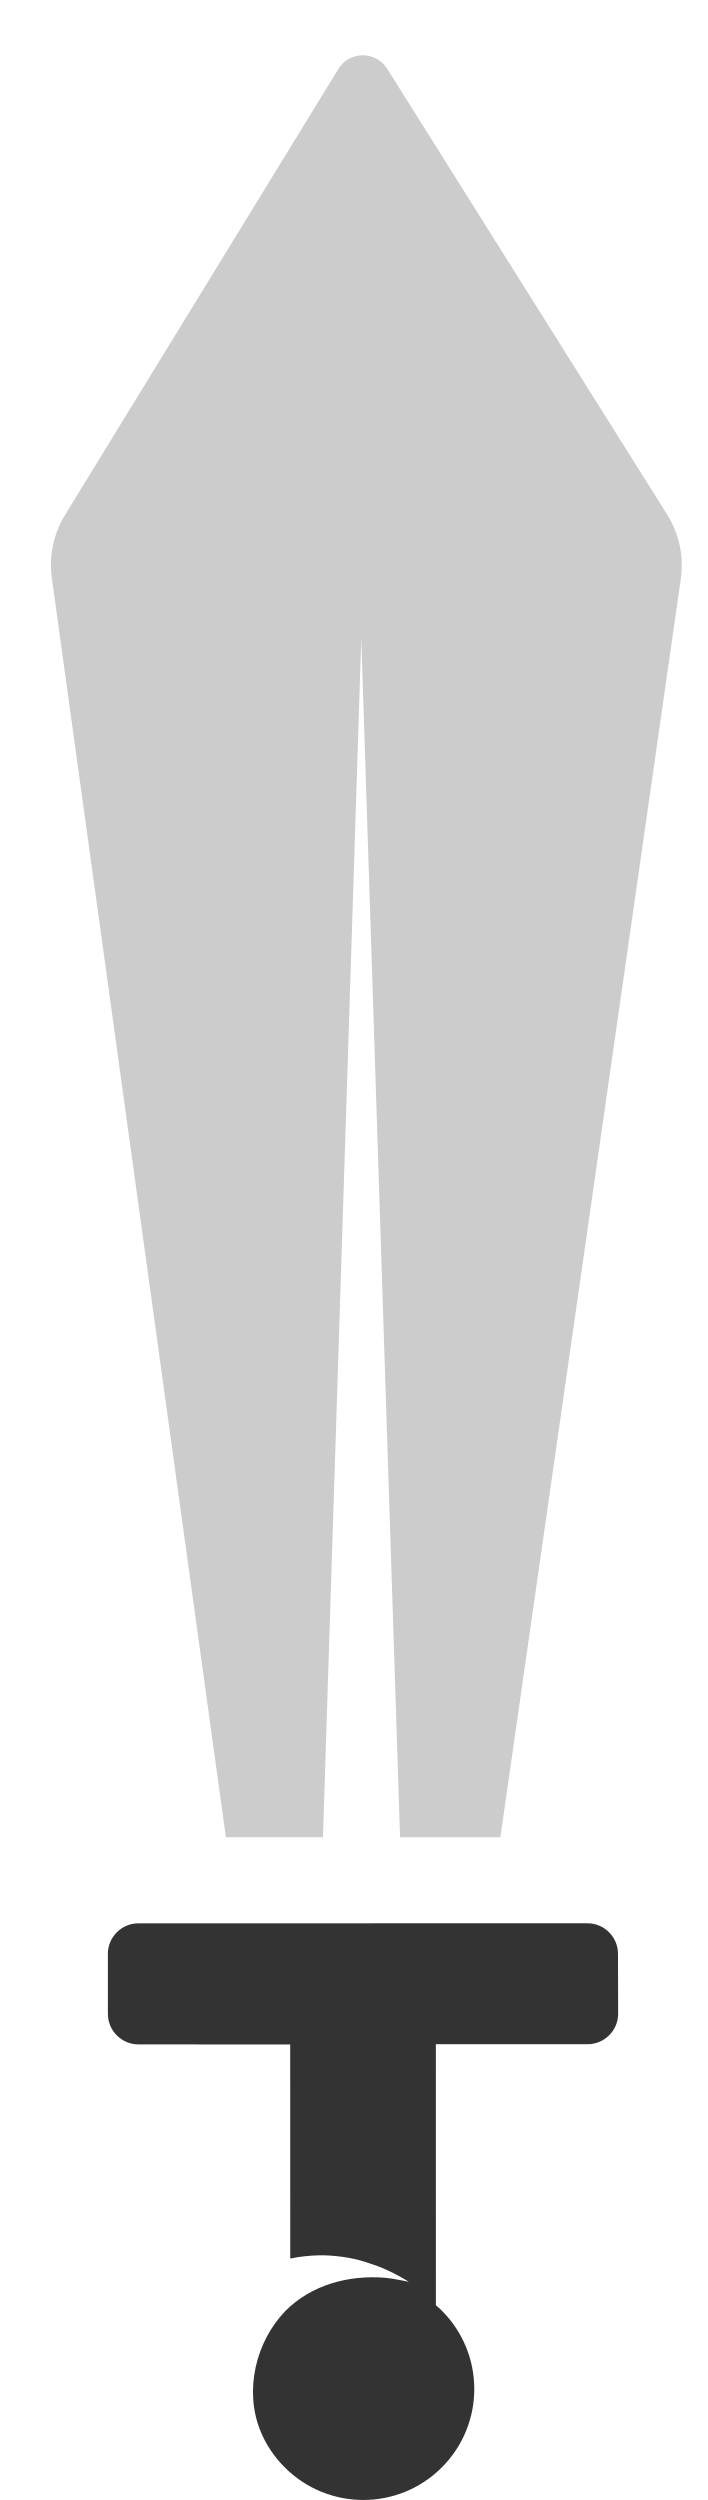
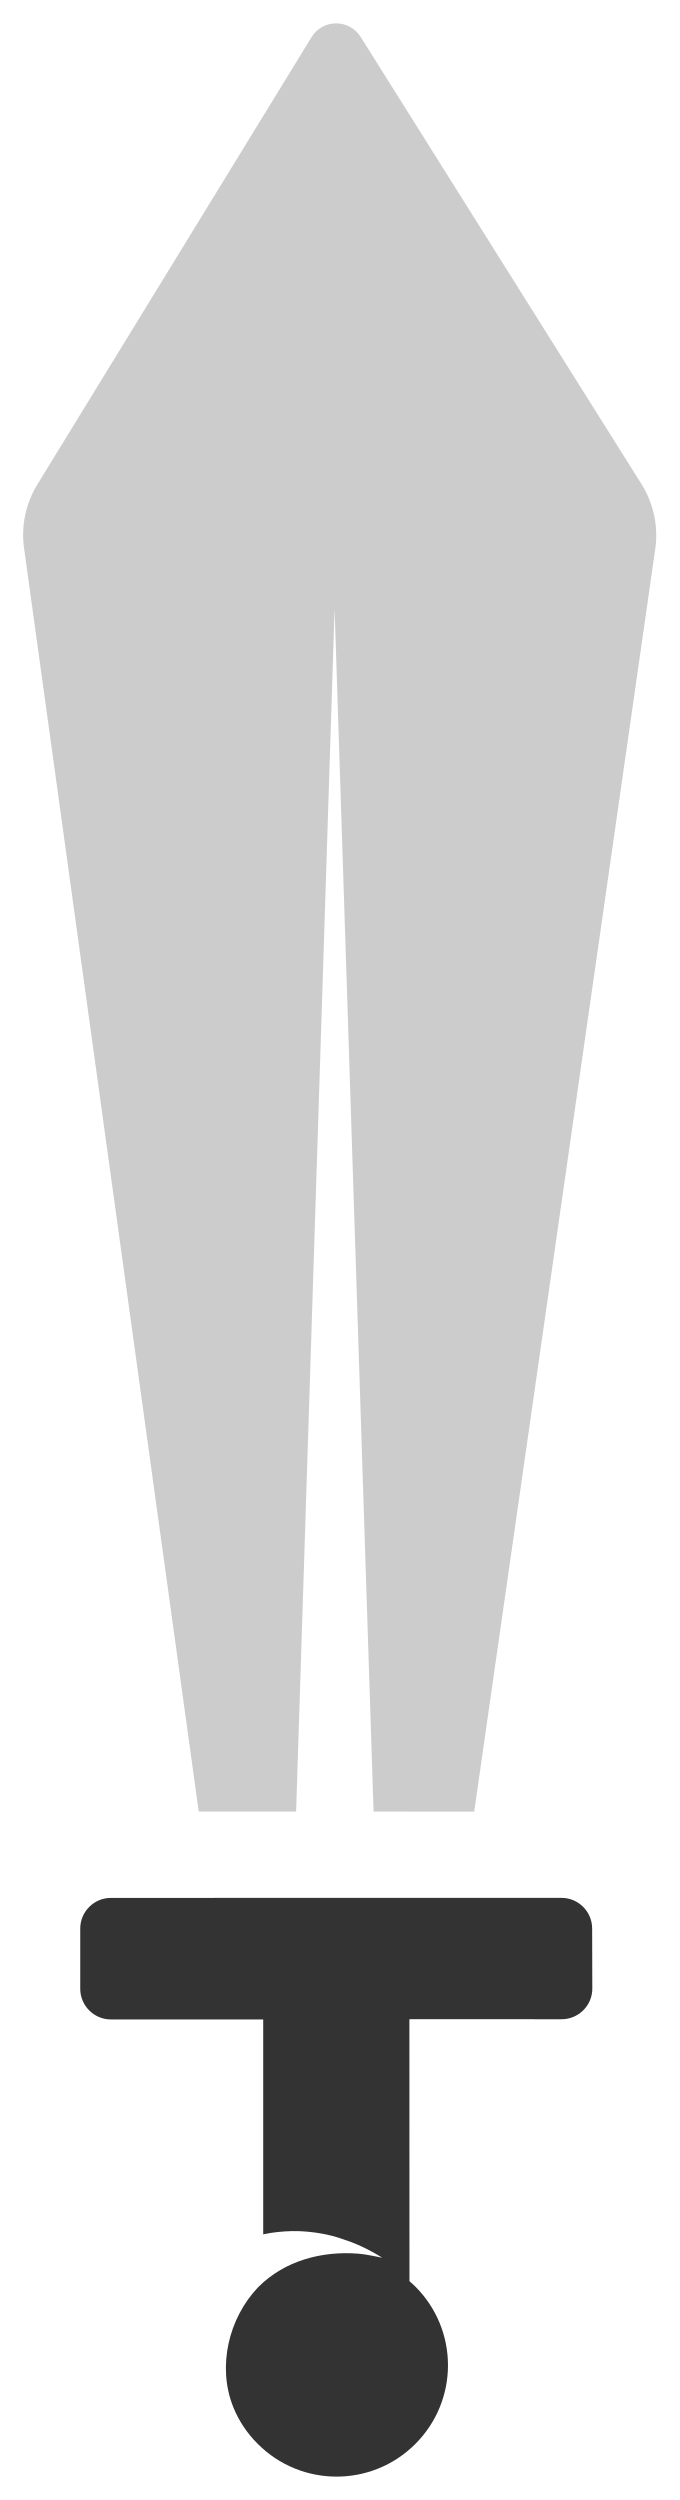
- <svg xmlns="http://www.w3.org/2000/svg" version="1.1" id="Capa_1" x="0px" y="0px" width="56px" height="198px" viewBox="0 0 56 198" enable-background="new 0 0 56 198" xml:space="preserve">
+ <svg xmlns="http://www.w3.org/2000/svg" version="1.1" id="Capa_1" x="0px" y="0px" width="25px" height="92px" viewBox="15.5 55.188 25 92" enable-background="new 15.5 55.188 25 92" xml:space="preserve">
  <g>
    <g>
-       <path fill="#333333" d="M30.488,180.398c-2.873-0.226-5.82,0.545-7.902,2.646c-2.338,2.443-3.245,6.278-1.974,9.451    c0.438,1.102,1.11,2.095,1.944,2.927c3.429,3.429,8.991,3.44,12.43,0.003c3.438-3.438,3.437-8.992-0.004-12.433    c-0.147-0.147-0.311-0.288-0.459-0.416L34.52,161.9l12.024,0.002c1.324,0.002,2.413-1.088,2.413-2.412l-0.012-4.754    c0-1.323-1.09-2.413-2.414-2.412l-35.574,0.003c-1.324-0.001-2.414,1.089-2.413,2.412l0.001,4.766c0,1.323,1.09,2.413,2.414,2.413    l12.025,0.003l0.004,16.959c0.021,0,0.032-0.012,0.053-0.012c0.183-0.031,0.374-0.073,0.557-0.104    c0.748-0.106,1.463-0.16,2.146-0.141c1.196,0.045,2.436,0.236,3.576,0.652c0.781,0.246,1.55,0.588,2.266,0.982    c0.516,0.276,0.791,0.471,0.791,0.471s-0.32-0.086-0.887-0.183C31.161,180.475,30.818,180.432,30.488,180.398z" />
-       <path fill="#CCCCCC" d="M5.149,40.787c-0.907,1.484-1.28,3.247-1.046,4.978l13.787,99.742l7.688,0.001l3.035-94.942l3.072,94.943    l7.945,0.002l14.29-99.661c0.257-1.773-0.128-3.567-1.079-5.095L30.664,5.442c-0.907-1.421-2.979-1.421-3.866,0.021L5.149,40.787z    " />
+       <path fill="#333333" d="M28.688,138.123c-1.34-0.105-2.715,0.254-3.686,1.232c-1.09,1.14-1.514,2.929-0.92,4.408    c0.204,0.514,0.518,0.977,0.906,1.363c1.599,1.6,4.193,1.604,5.795,0.001c1.604-1.603,1.604-4.192-0.002-5.797    c-0.068-0.067-0.145-0.134-0.213-0.194l-0.002-9.641l5.606,0.001c0.617,0.001,1.125-0.507,1.125-1.124l-0.006-2.217    c0-0.617-0.508-1.126-1.125-1.125l-16.588,0.001c-0.618,0-1.126,0.508-1.125,1.125v2.223c0,0.616,0.508,1.125,1.126,1.125    l5.607,0.001v7.908c0.011,0,0.016-0.006,0.025-0.006c0.085-0.016,0.174-0.034,0.26-0.049c0.35-0.049,0.682-0.074,1.002-0.065    c0.558,0.021,1.135,0.11,1.666,0.304c0.365,0.115,0.723,0.274,1.058,0.459c0.241,0.129,0.368,0.219,0.368,0.219    s-0.148-0.039-0.414-0.084C29.001,138.158,28.841,138.139,28.688,138.123z" />
+       <path fill="#CCCCCC" d="M16.871,73.023c-0.422,0.692-0.598,1.515-0.488,2.321l6.43,46.509h3.584l1.416-44.271l1.434,44.271    l3.704,0.002l6.663-46.471c0.119-0.826-0.061-1.664-0.504-2.376L28.77,56.543c-0.424-0.663-1.39-0.663-1.804,0.01L16.871,73.023z" />
    </g>
  </g>
</svg>
